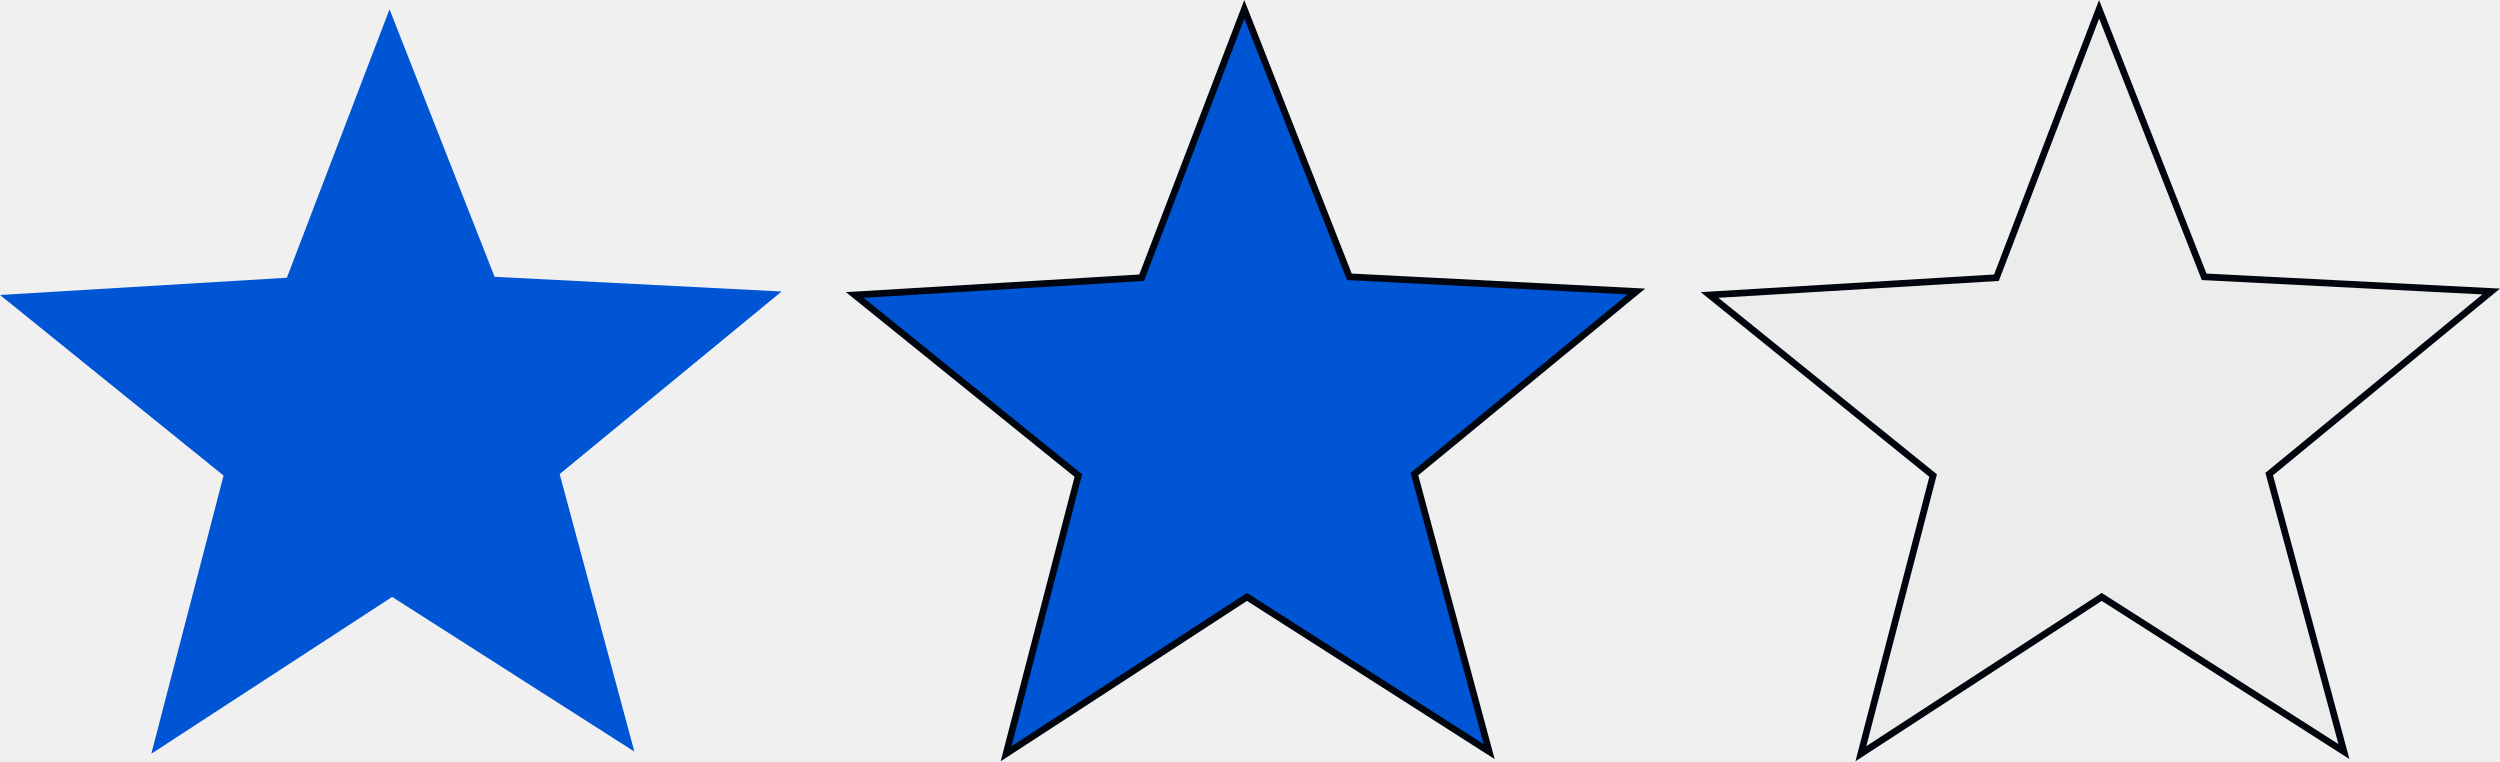
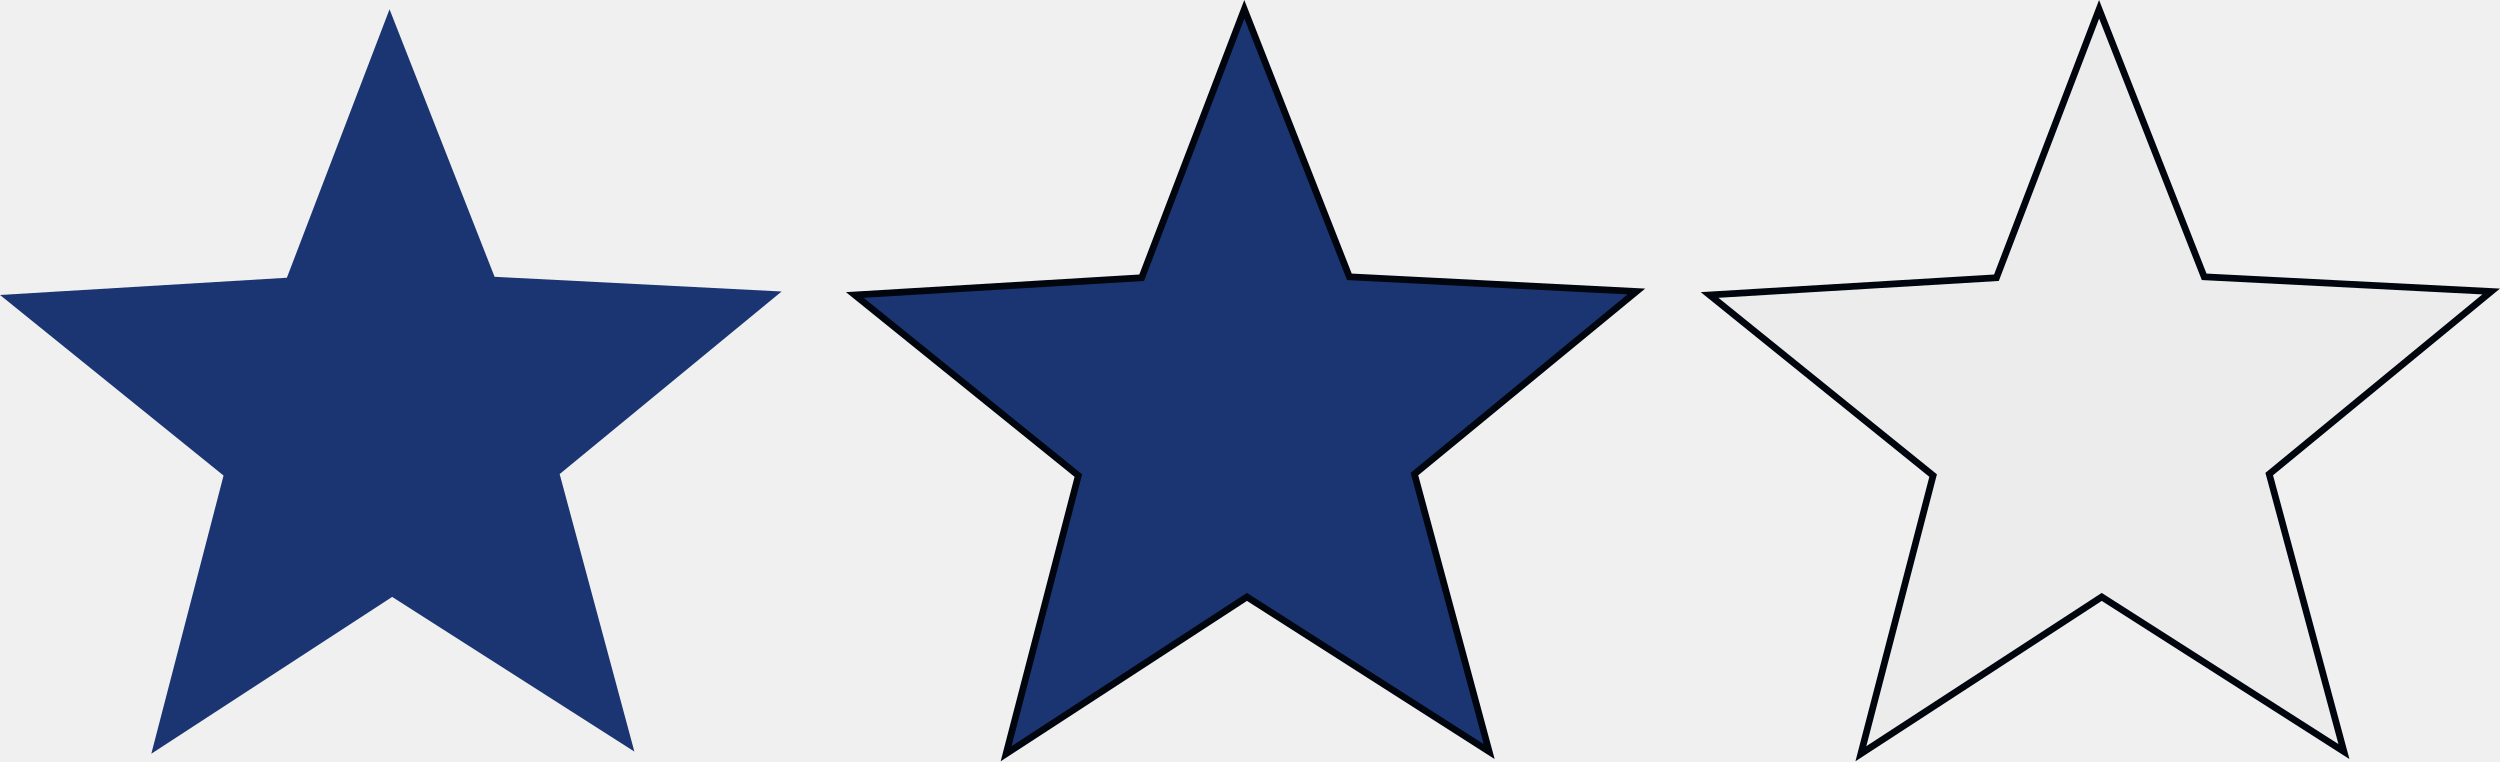
<svg xmlns="http://www.w3.org/2000/svg" width="743.715" height="226.468" id="svg2" version="1.1">
  <defs id="defs4" />
  <g id="layer1" transform="translate(29.3657,-118.9716)">
    <path style="fill:#ececec;fill-opacity:1;stroke:#00050e;stroke-width:3.042;stroke-miterlimit:4;stroke-dasharray:none;stroke-opacity:1" id="path2985" d="M 189.571,298.676 159.371,425.145 96.453,311.357 -33.158,321.716 55.618,226.715 5.714,106.648 123.499,161.723 222.268,77.158 206.287,206.197 317.233,274.001 Z" transform="matrix(0.5778452,-0.3137444,0.3137444,0.5778452,442.4436,146.8886)" />
-     <path transform="matrix(0.5778452,-0.3137444,0.3137444,0.5778452,188.1579,146.8886)" d="M 189.571,298.676 159.371,425.145 96.453,311.357 -33.158,321.716 55.618,226.715 5.714,106.648 123.499,161.723 222.268,77.158 206.287,206.197 317.233,274.001 Z" id="path2987" style="fill:#0055d4;fill-opacity:1;stroke:#00050e;stroke-width:3.042;stroke-miterlimit:4;stroke-dasharray:none;stroke-opacity:1" />
-     <path transform="matrix(0.5778452,-0.3137444,0.3137444,0.5778452,-66.12784,146.8886)" d="M 189.571,298.676 159.371,425.145 96.453,311.357 -33.158,321.716 55.618,226.715 5.714,106.648 123.499,161.723 222.268,77.158 206.287,206.197 317.233,274.001 Z" id="path2989" style="fill:#0055d4;fill-opacity:1;stroke:#ffffff;stroke-width:0;stroke-miterlimit:4;stroke-dasharray:none;stroke-opacity:1" />
+     <path transform="matrix(0.5778452,-0.3137444,0.3137444,0.5778452,188.1579,146.8886)" d="M 189.571,298.676 159.371,425.145 96.453,311.357 -33.158,321.716 55.618,226.715 5.714,106.648 123.499,161.723 222.268,77.158 206.287,206.197 317.233,274.001 Z" id="path2987" style="fill:#1a3571;fill-opacity:1;stroke:#00050e;stroke-width:3.042;stroke-miterlimit:4;stroke-dasharray:none;stroke-opacity:1" />
+     <path transform="matrix(0.5778452,-0.3137444,0.3137444,0.5778452,-66.12784,146.8886)" d="M 189.571,298.676 159.371,425.145 96.453,311.357 -33.158,321.716 55.618,226.715 5.714,106.648 123.499,161.723 222.268,77.158 206.287,206.197 317.233,274.001 Z" id="path2989" style="fill:#1a3571;fill-opacity:1;stroke:#ffffff;stroke-width:0;stroke-miterlimit:4;stroke-dasharray:none;stroke-opacity:1" />
  </g>
</svg>
